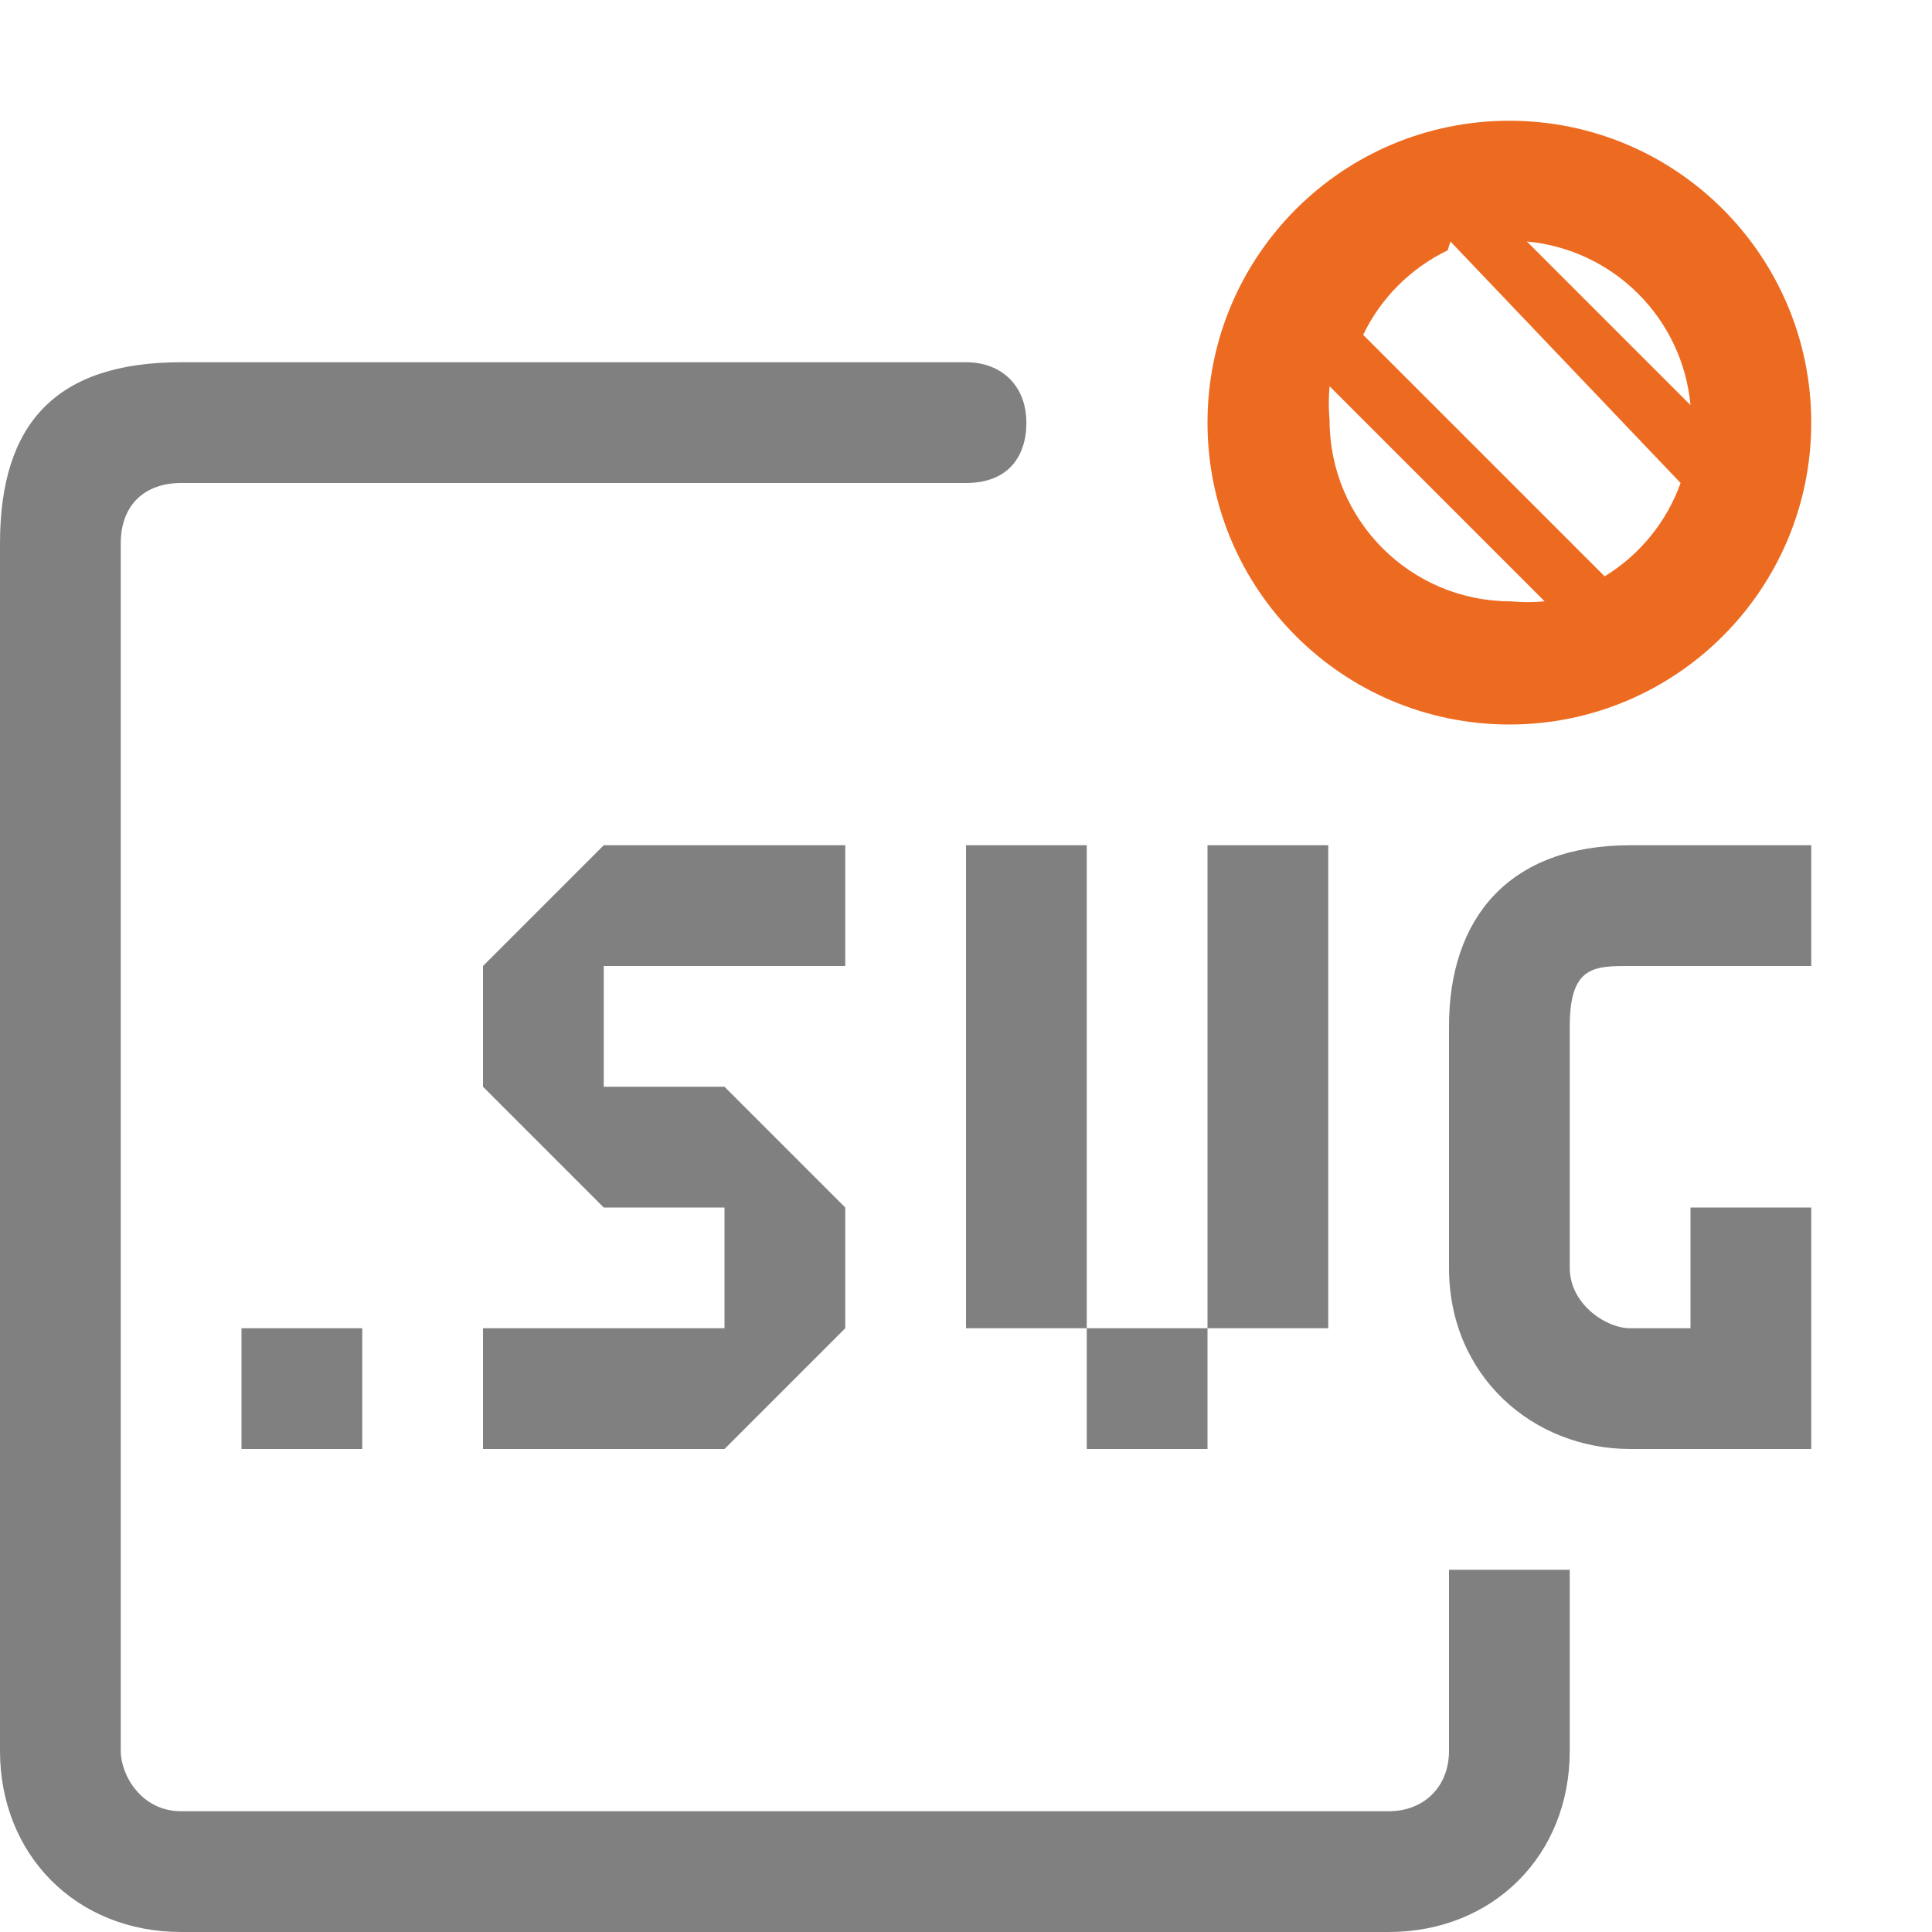
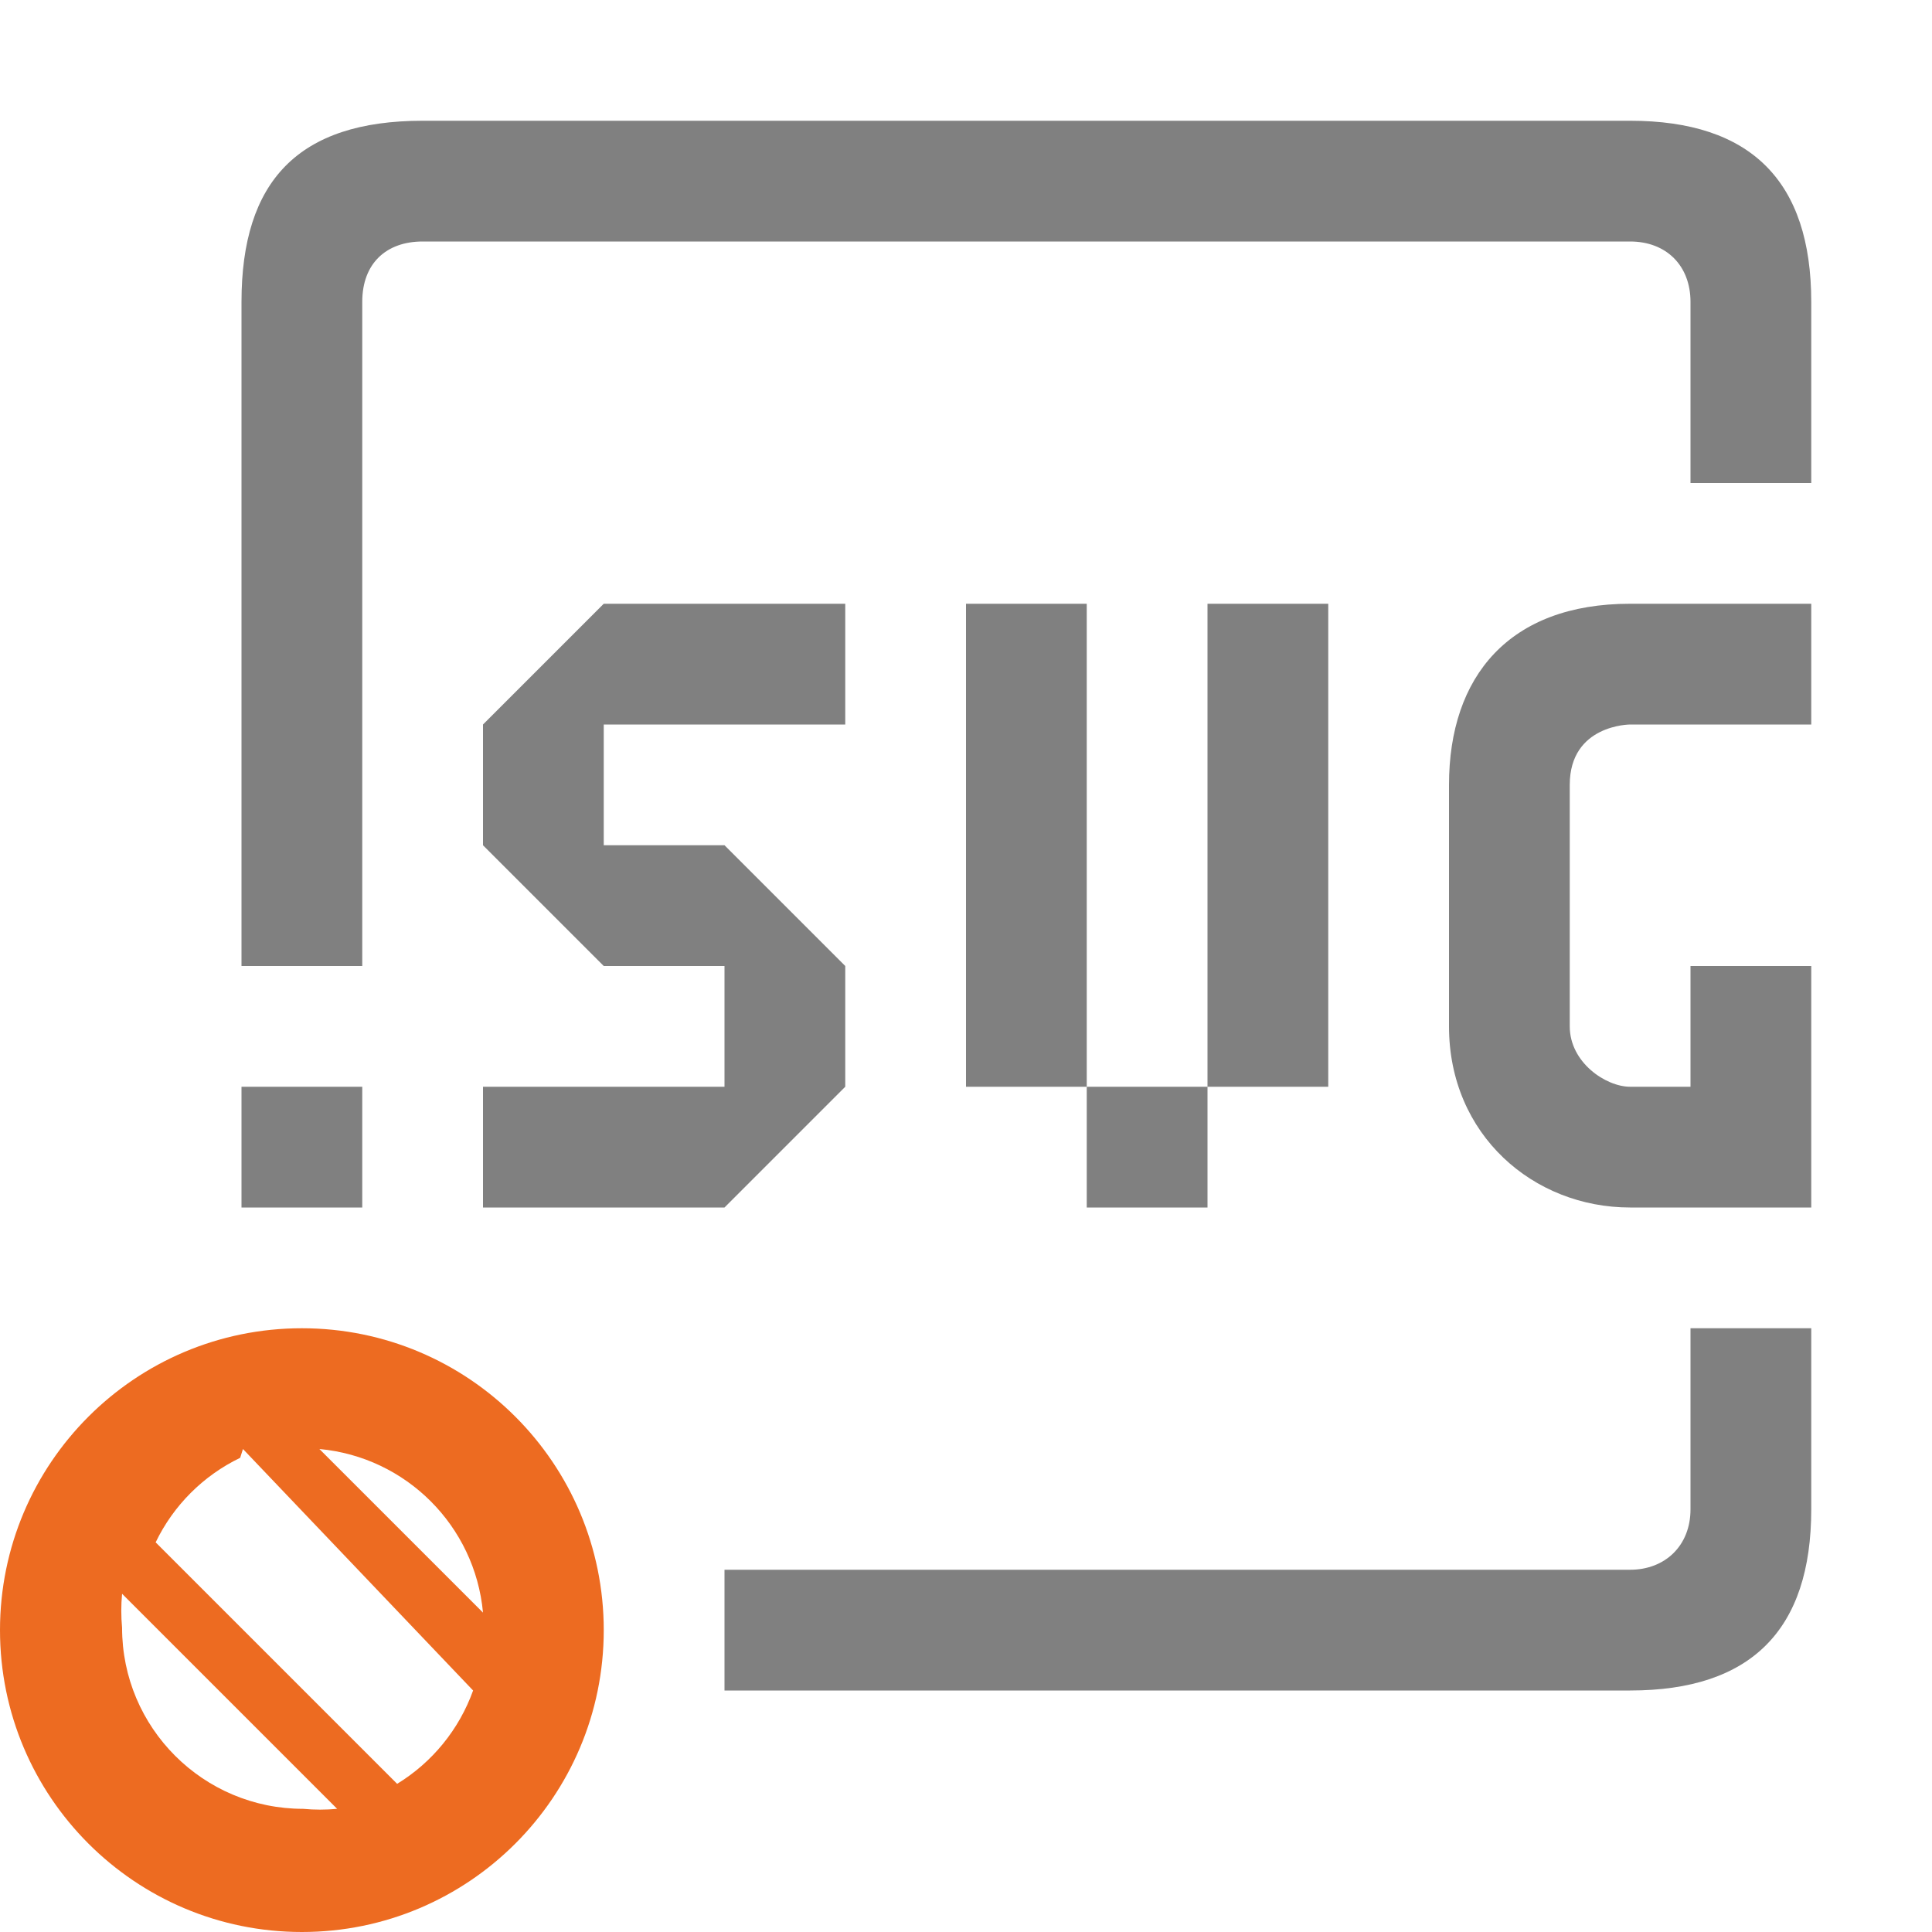
<svg xmlns="http://www.w3.org/2000/svg" viewBox="0 0 16 16" width="16px" height="16px">
-   <path fill="#808080" d="M 1.5,3 C 0.47,3 0,3.5 0,4.5 v 10 C 0,15.36 0.63,16 1.5,16 h 10 c 0.86,0 1.5,-0.63 1.5,-1.5 V 13 h -1 v 1.5 C 12,14.8 11.79,15 11.5,15 H 1.5 C 1.17,15 1,14.7 1,14.5 L 1,4.5 C 1,4.18 1.2,4 1.5,4 H 8 C 8.35,4 8.5,3.78 8.5,3.5 8.5,3.2 8.3,3 8,3 Z M 5,7 4,8 v 1 l 1,1 h 1 v 1 H 4 v 1 H 6 L 7,11 V 10 L 6,9 H 5 V 8 H 7 V 7 Z m 3,0 v 4 H 9 V 7 Z m 1,4 v 1 h 1 v -1 z m 1,0 h 1 V 7 H 10 Z M 13.5,7 C 12.5,7 12,7.6 12,8.5 V 10.5 C 12,11.4 12.7,12 13.5,12 h 1.5 v -2 h -1 v 1 H 13.5 C 13.3,11 13,10.8 13,10.5 V 8.5 C 13,8 13.2,8 13.5,8 h 0 1.5 V 7 Z M 2,11 v 1 h 1 v -1 z" />
-   <path fill="#ed6b21" d="m 12.5,1 a 2.5,2.5 0 0 0 -2.5,2.5 2.5,2.5 0 0 0 2.5,2.5 2.5,2.5 0 0 0 2.5,-2.5 2.5,2.5 0 0 0 -2.5,-2.5 z m 0.145,1 a 1.5,1.5 0 0 1 1.355,1.355 z m -0.633,0 1.906,2 a 1.5,1.5 0 0 1 -0.629,0.773 l -2,-2 a 1.5,1.5 0 0 1 0.7,-0.7 z m -1,1.2 1.78,1.78 a 1.5,1.5 0 0 1 -0.281,0 1.5,1.5 0 0 1 -1.5,-1.5 1.5,1.5 0 0 1 0,-0.281 z" />
+   <path fill="#808080" d="m 6,14 h 7.5 C 14.5,14 15,13.5 15,12.5 V 11 h -1 v 1.5 C 14,12.8 13.79,13 13.5,13 H 6 Z M 3,8 V 2.5 C 3,2.18 3.2,2 3.5,2 h 10 C 13.8,2 14,2.2 14,2.5 V 4 h 1 V 2.5 C 15,1.5 14.5,1 13.5,1 H 3.5 C 2.47,1 2,1.5 2,2.5 V 8 Z M 5,5 4,6 V 7 L 5,8 H 6 V 9 H 4 v 1 H 6 L 7,9 V 8 L 6,7 H 5 V 6 H 7 V 5 Z M 8,5 V 9 H 9 V 5 Z m 1,4 v 1 h 1 V 9 Z m 1,0 h 1 V 5 H 10 Z M 13.5,5 C 12.5,5 12,5.6 12,6.5 v 2 c 0,0.9 0.7,1.5 1.5,1.5 H 15 V 8 H 14 V 9 H 13.5 C 13.3,9 13,8.8 13,8.5 v -2 C 13,6 13.5,6 13.5,6 V 6 H 15 V 5 Z M 2,9 v 1 H 3 V 9 Z" />
+   <path fill="#ed6b21" d="M 2.5,11 A 2.5,2.5 0 0 0 0,13.5 2.5,2.5 0 0 0 2.5,16 2.5,2.5 0 0 0 5,13.5 2.5,2.5 0 0 0 2.5,11 Z m 0.145,1 A 1.5,1.5 0 0 1 4,13.355 Z m -0.633,0 1.906,2 a 1.5,1.5 0 0 1 -0.629,0.773 l -2,-2 a 1.5,1.5 0 0 1 0.7,-0.7 z m -1,1.2 1.78,1.78 a 1.5,1.5 0 0 1 -0.281,0 1.5,1.5 0 0 1 -1.5,-1.5 1.5,1.5 0 0 1 0,-0.281 z" />
</svg>
